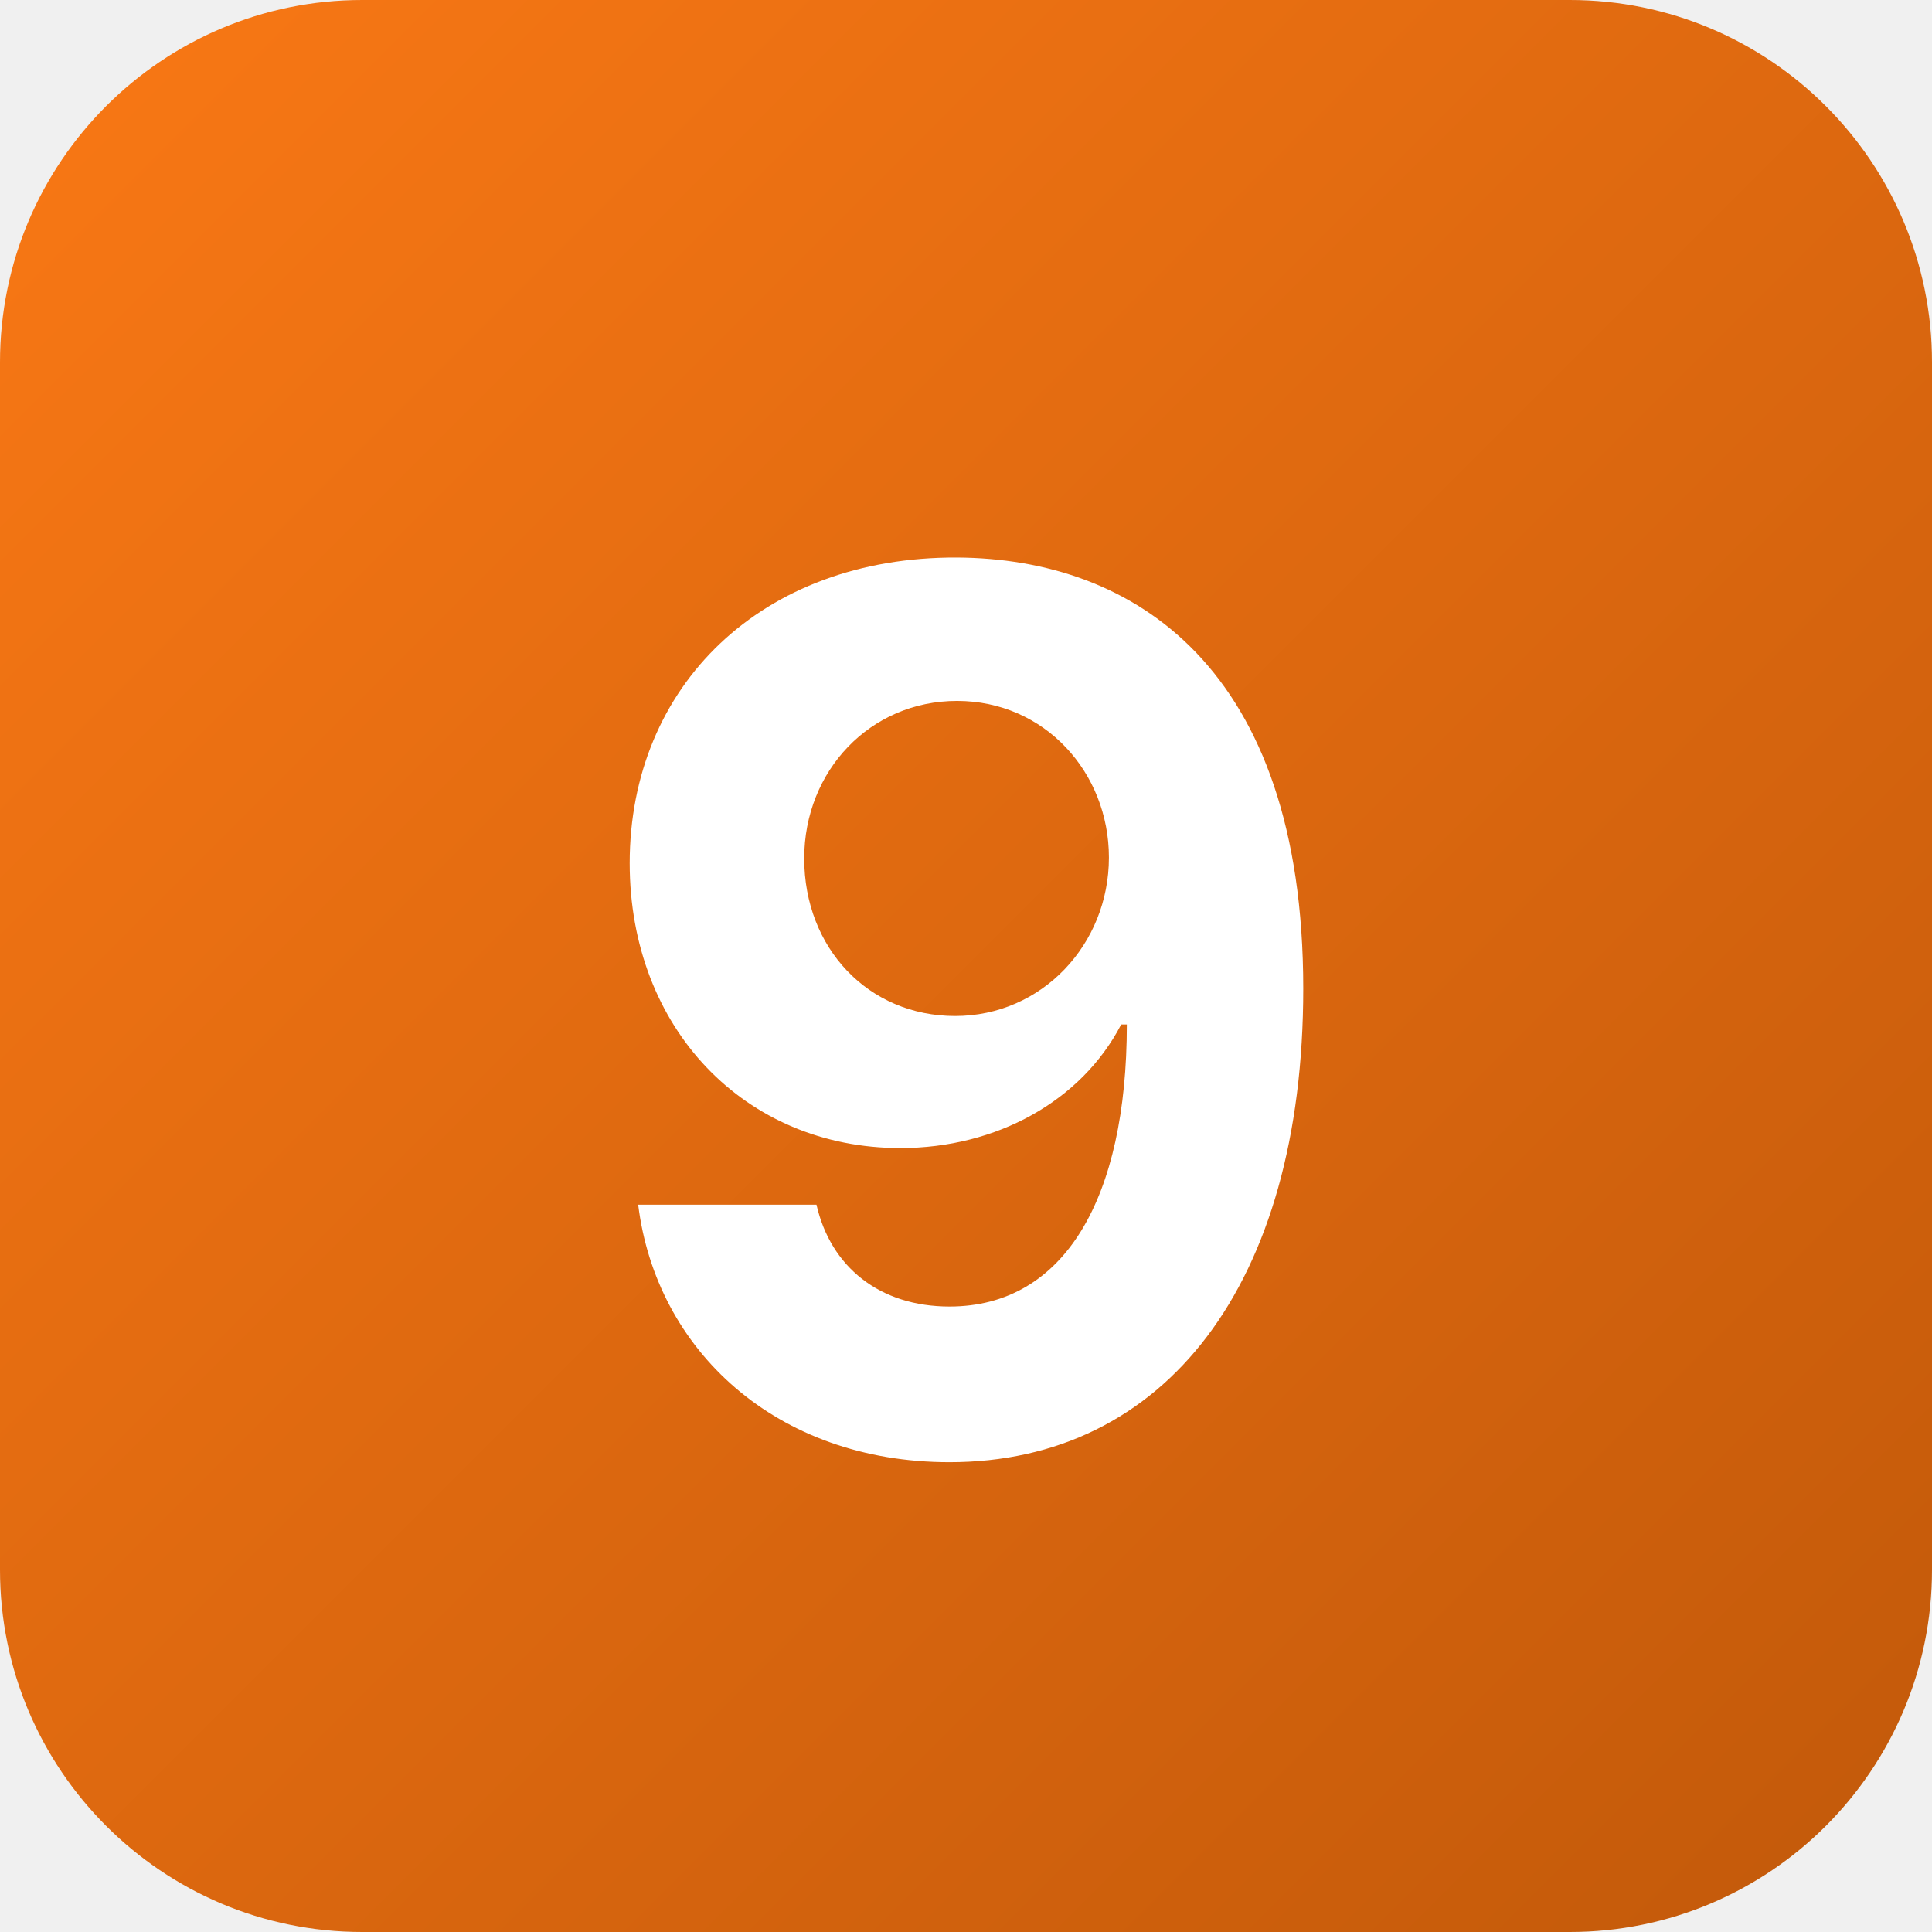
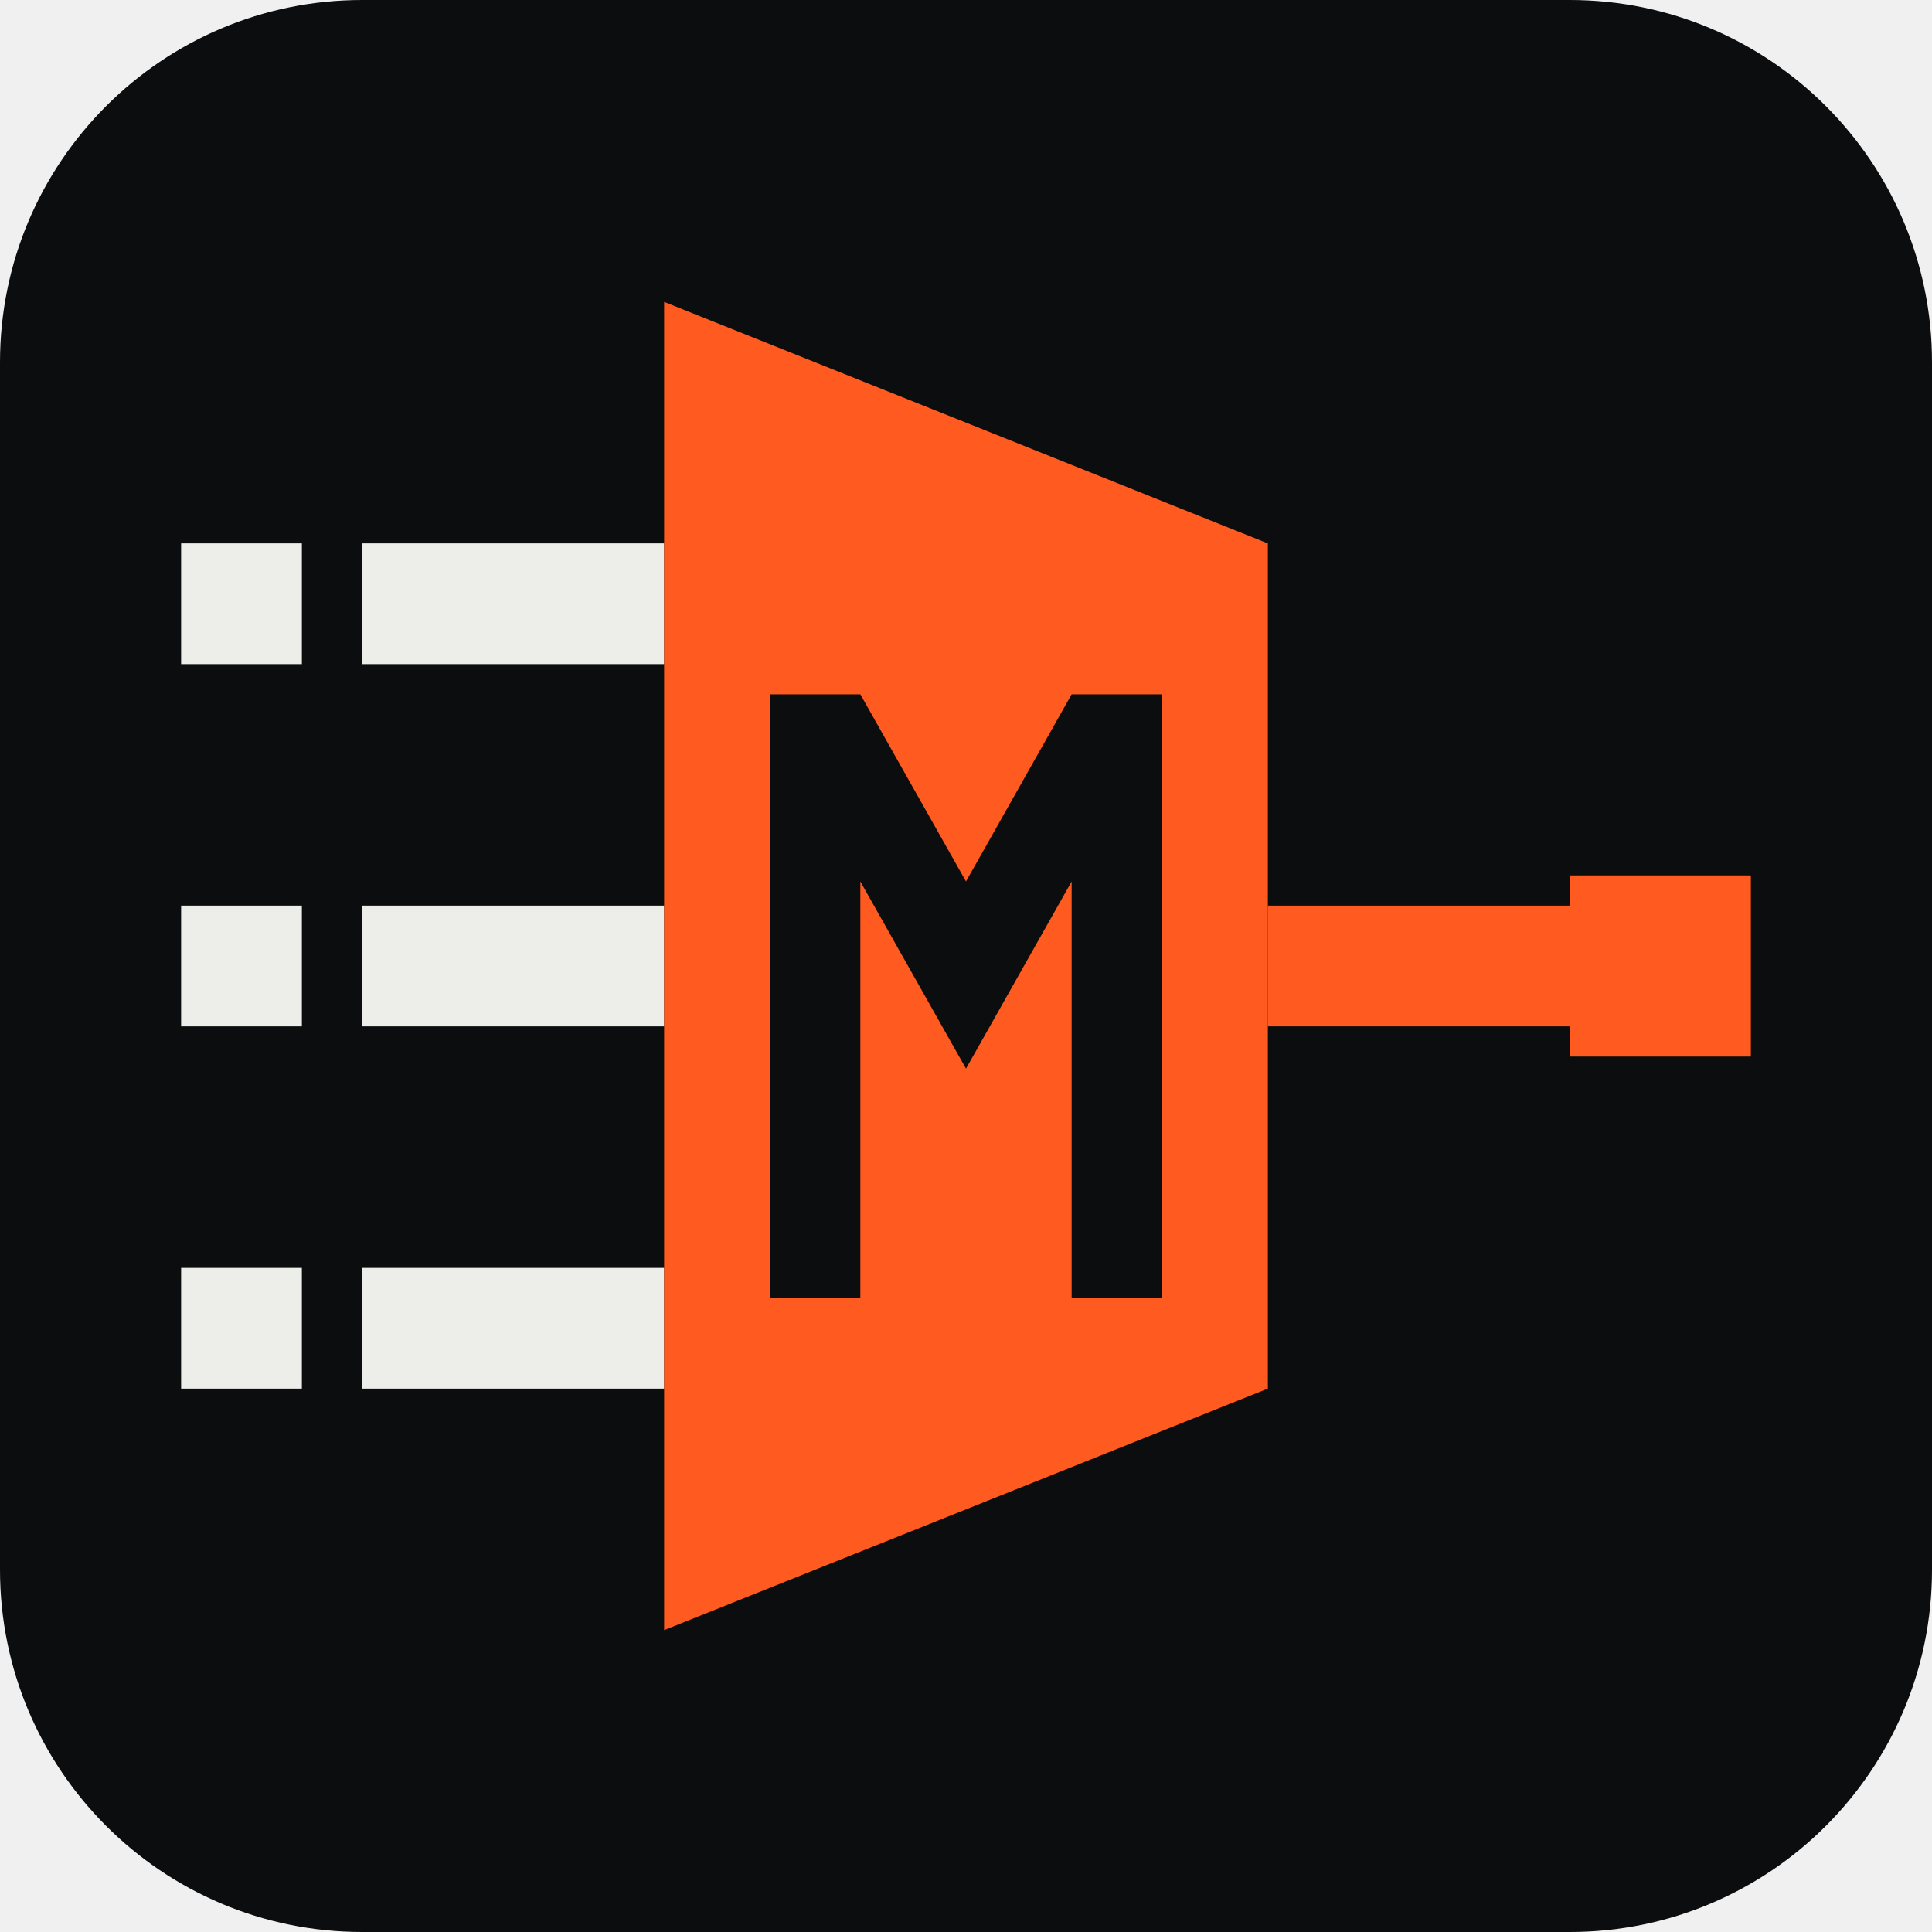
<svg xmlns="http://www.w3.org/2000/svg" width="32" height="32" viewBox="0 0 32 32" fill="none">
-   <rect width="32" height="32" rx="6" fill="url(#gradient)" />
-   <text x="16" y="24" font-family="system-ui, -apple-system, sans-serif" font-size="20" font-weight="700" fill="white" text-anchor="middle">9</text>
-   <defs>
-     <linearGradient id="gradient" x1="0" y1="0" x2="32" y2="32" gradientUnits="userSpaceOnUse">
-       <stop stop-color="#f97815" />
-       <stop offset="1" stop-color="#c2590a" />
-     </linearGradient>
-   </defs>
+   <rect width="32" height="32" rx="6" fill="#0C0D0E" />
+   <path d="M6 10H11M6 16H11M6 22H11" stroke="#EDEDEA" stroke-width="2" />
+   <rect x="3" y="9" width="2" height="2" fill="#EDEDEA" />
+   <rect x="3" y="15" width="2" height="2" fill="#EDEDEA" />
+   <rect x="3" y="21" width="2" height="2" fill="#EDEDEA" />
+   <path d="M11 5L21 9V23L11 27Z" fill="#FF5A1F" />
+   <path d="M12.75 21.5V11.5H14.25L16 14.6L17.75 11.5H19.25V21.5H17.75V14.6L16 17.7L14.25 14.6V21.5Z" fill="#0C0D0E" />
+   <path d="M21 16H26" stroke="#FF5A1F" stroke-width="2" />
+   <rect x="26" y="14.5" width="3" height="3" fill="#FF5A1F" />
</svg>
